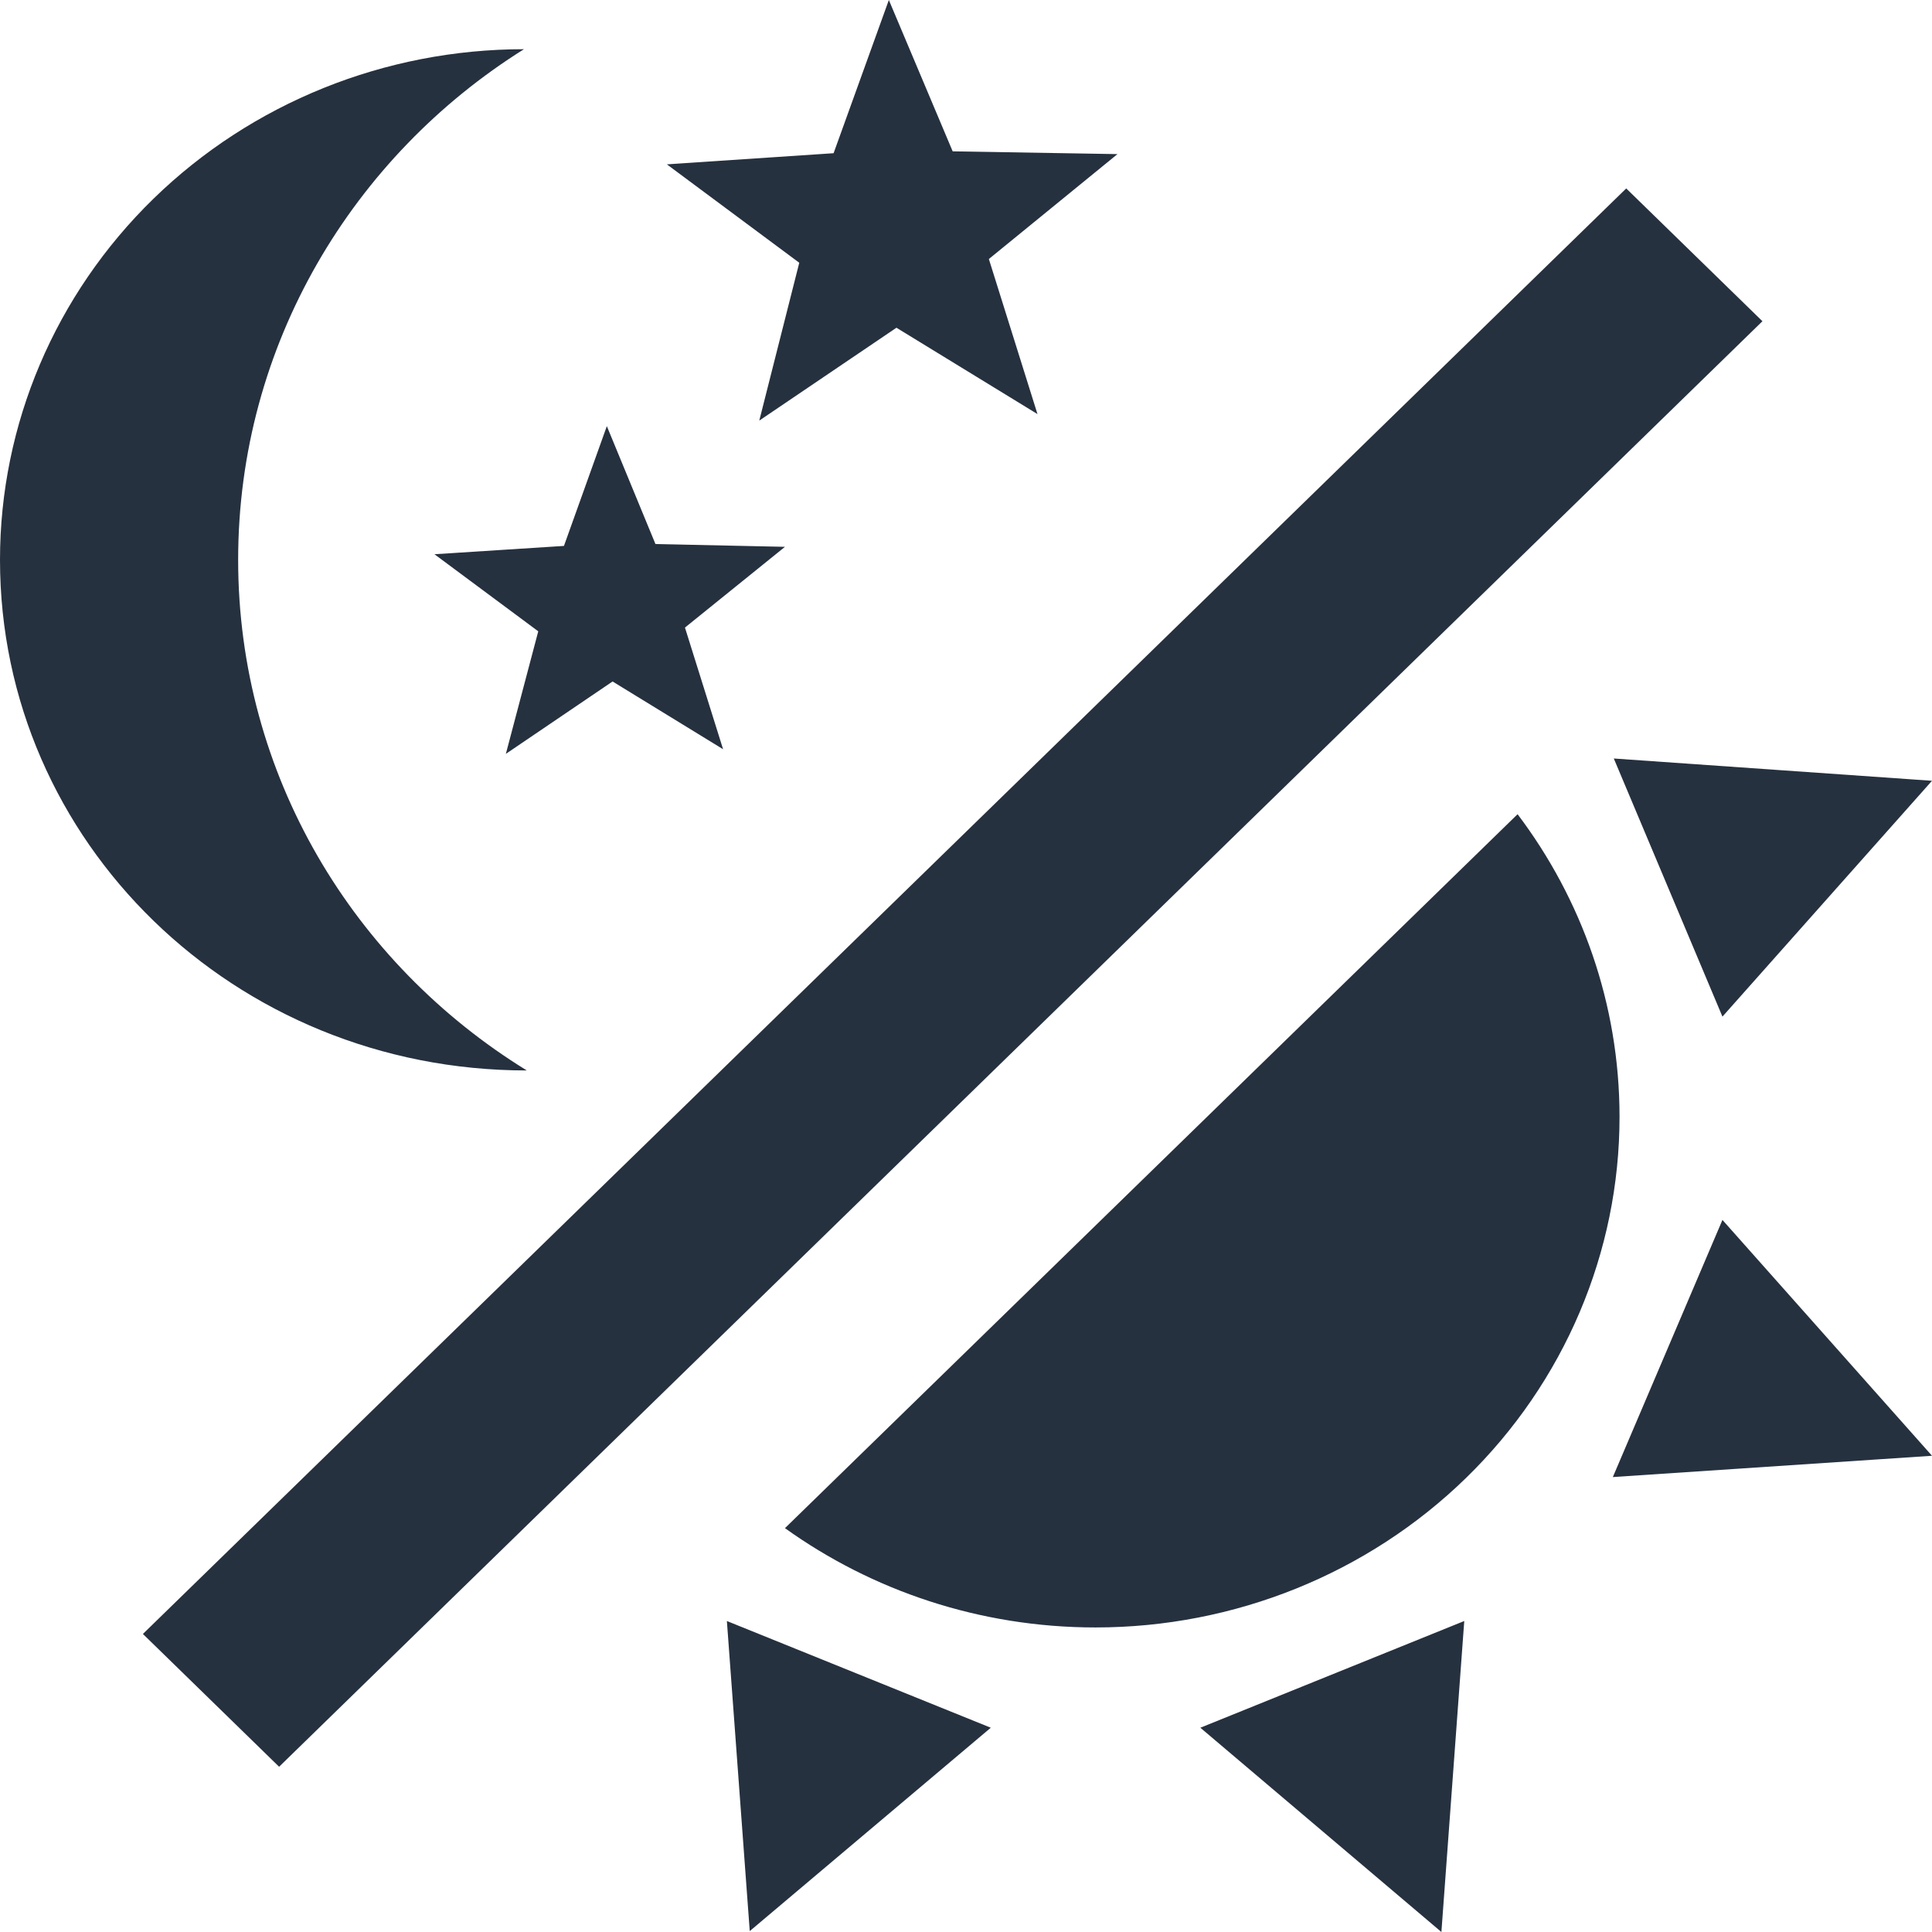
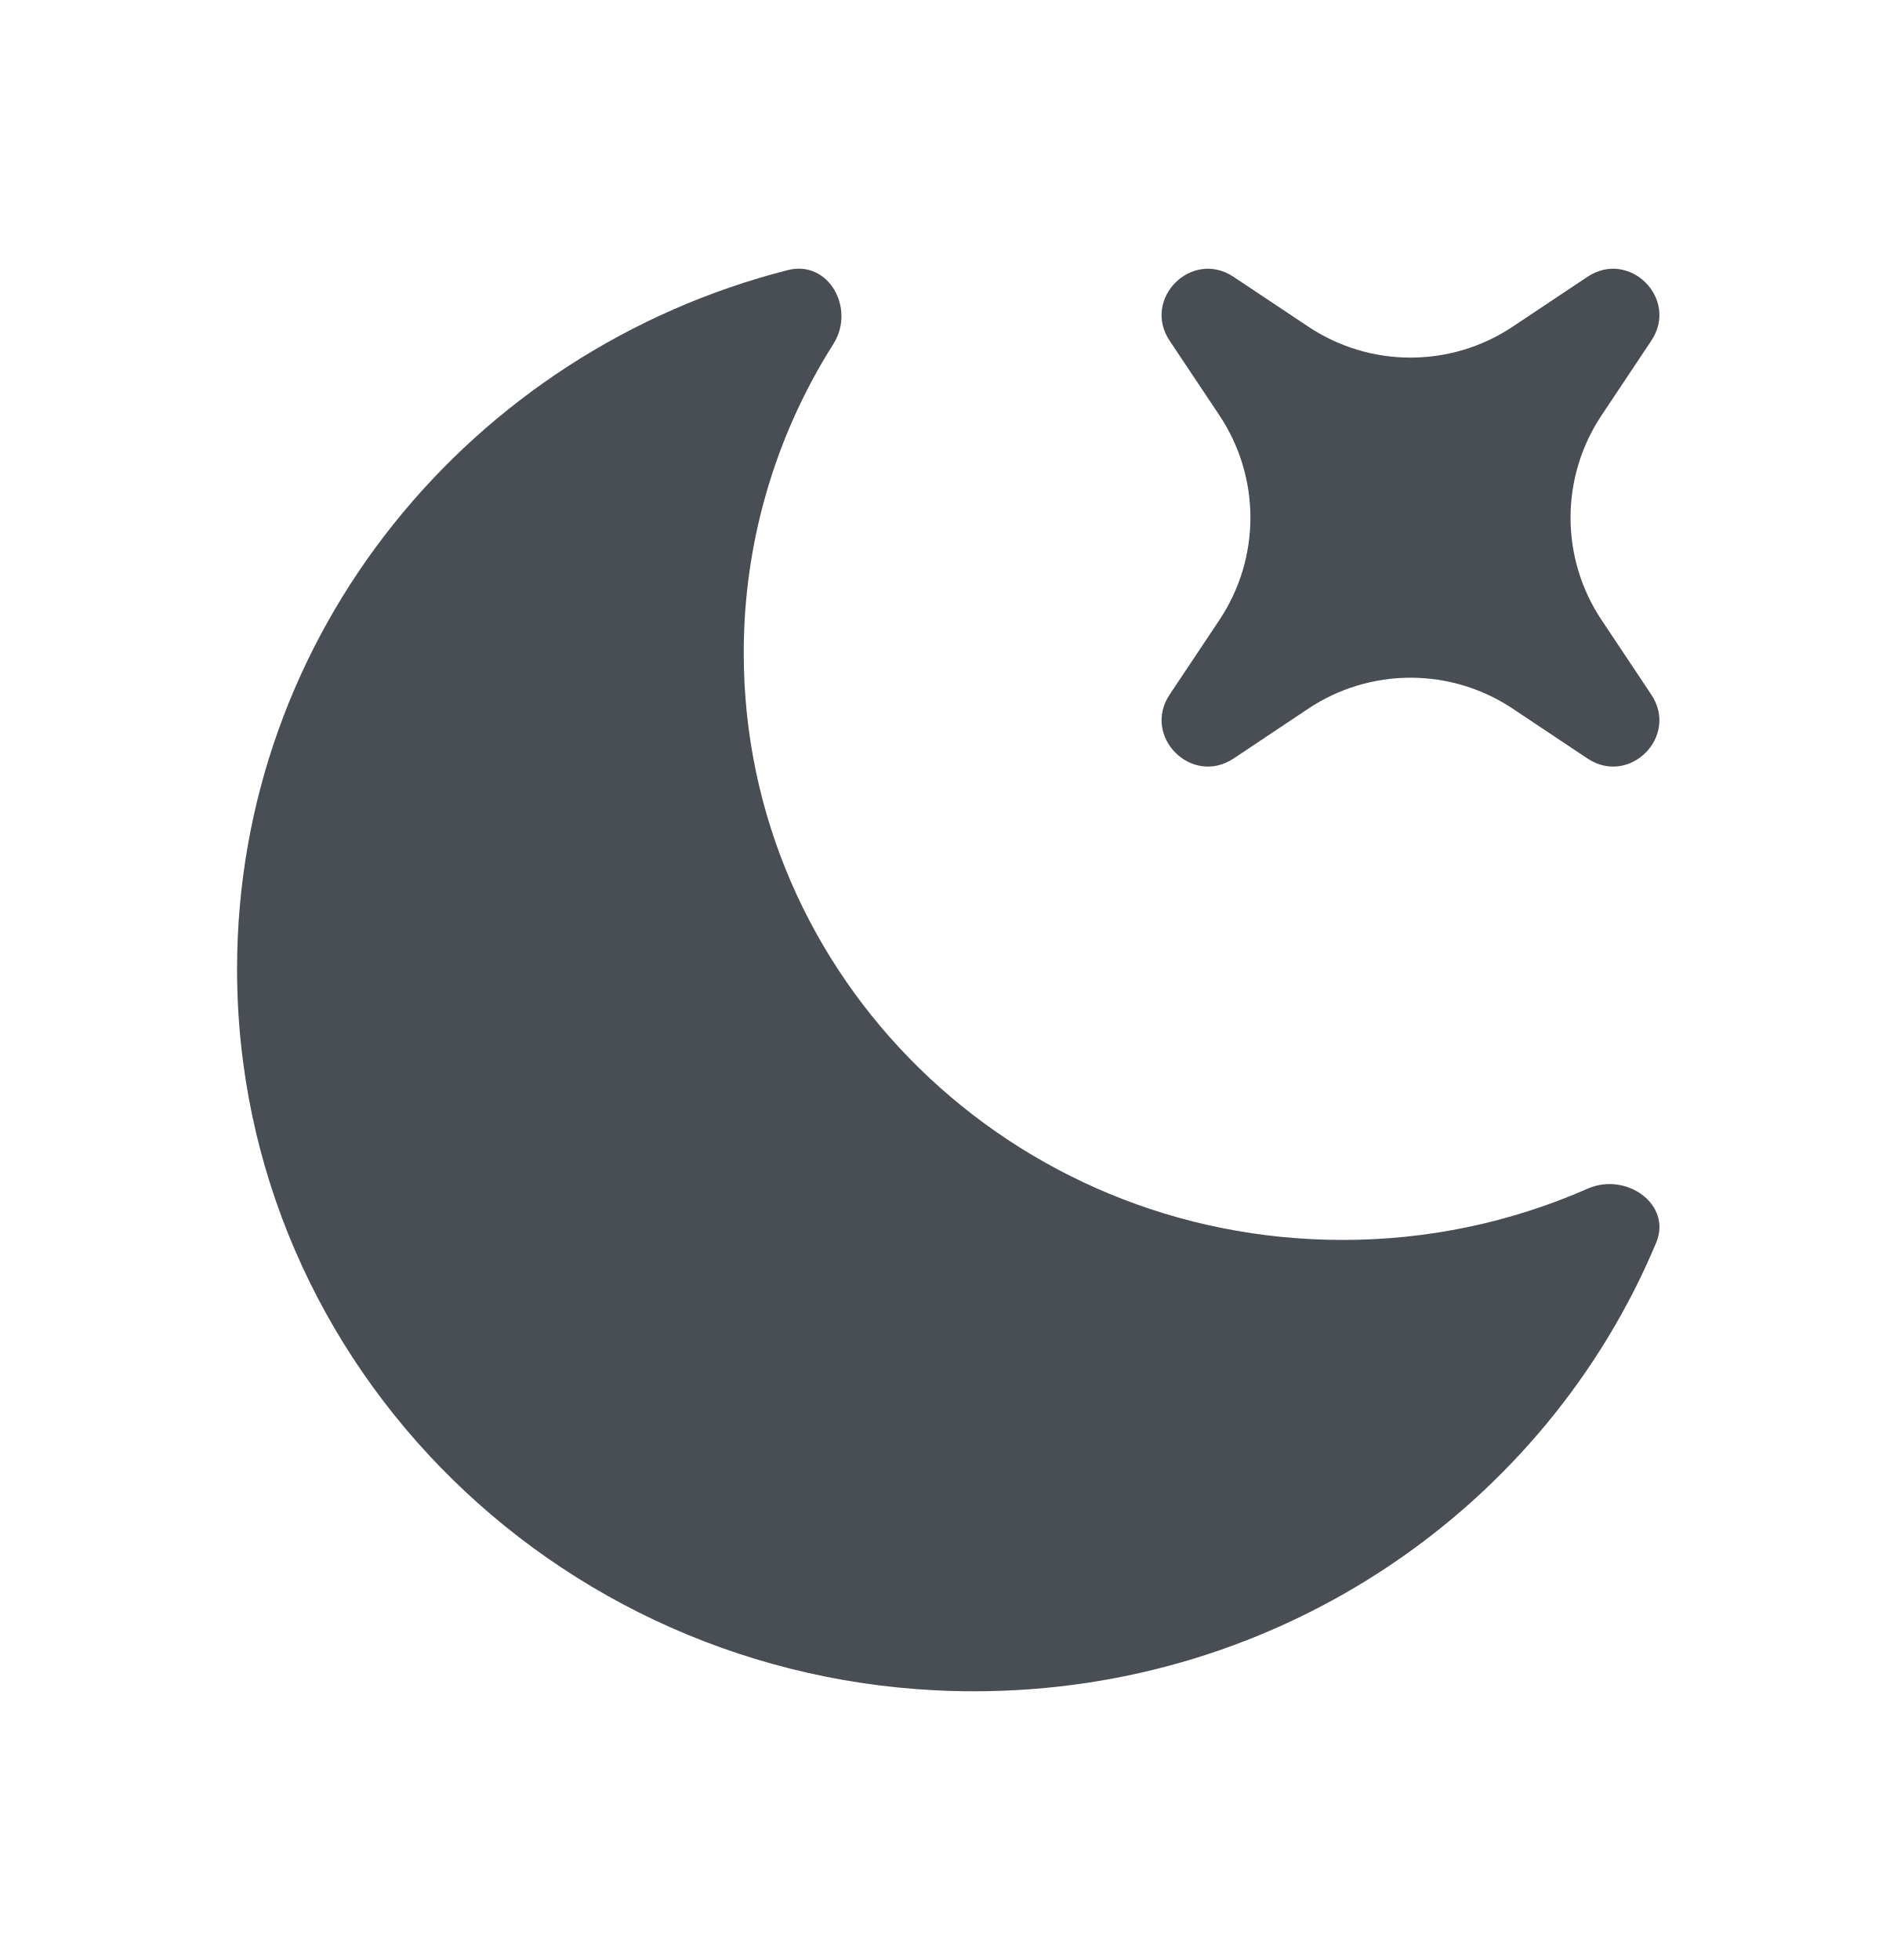
- <svg xmlns="http://www.w3.org/2000/svg" width="30" height="30" viewBox="0 0 30 30" fill="none">
-   <path d="M8.136 0.764C5.488 2.422 3.698 5.348 3.698 8.693C3.698 12.037 5.488 14.964 8.18 16.622C3.639 16.622 0 13.075 0 8.693C0 6.59 0.857 4.573 2.383 3.086C3.909 1.599 5.978 0.764 8.136 0.764ZM25.252 2.926L27.367 4.988L4.334 27.434L2.219 25.372L25.252 2.926ZM16.11 6.43L13.92 5.089L11.79 6.531L12.411 4.08L10.355 2.552L12.944 2.379L13.802 0L14.793 2.35L17.352 2.393L15.355 4.022L16.11 6.43ZM11.228 11.634L9.512 10.582L7.855 11.706L8.358 9.803L6.746 8.606L8.757 8.477L9.423 6.617L10.178 8.448L12.189 8.491L10.636 9.745L11.228 11.634ZM25.148 17.343C25.148 19.445 24.291 21.462 22.765 22.949C21.239 24.436 19.17 25.271 17.012 25.271C15.207 25.271 13.536 24.695 12.189 23.729L23.565 12.643C24.556 13.955 25.148 15.584 25.148 17.343ZM18.639 26.828L22.737 25.171L22.382 30L18.639 26.828ZM25.044 22.936L26.746 18.943L30 22.605L25.044 22.936ZM26.746 15.786L25.059 11.778L30 12.124L26.746 15.786ZM11.287 25.171L15.385 26.828L11.642 29.986L11.287 25.171Z" fill="#26313F" />
+ <svg xmlns="http://www.w3.org/2000/svg" width="30" height="31" viewBox="0 0 30 31" fill="none">
+   <path d="M26.198 19.656C26.453 19.049 25.724 18.531 25.113 18.801C23.891 19.338 22.571 19.613 21.236 19.611C16.005 19.611 11.765 15.456 11.765 10.33C11.763 8.599 12.255 6.904 13.182 5.442C13.537 4.883 13.111 4.107 12.461 4.272C7.45 5.551 3.75 10.016 3.75 15.328C3.75 21.636 8.969 26.75 15.408 26.75C20.282 26.75 24.457 23.819 26.198 19.656Z" fill="#484E53" />
+   <path d="M19.514 4.379C18.851 3.936 18.061 4.726 18.502 5.389L19.29 6.57C19.609 7.049 19.78 7.612 19.78 8.188C19.78 8.763 19.609 9.326 19.29 9.805L18.502 10.986C18.061 11.649 18.852 12.439 19.515 11.996L20.695 11.209C21.174 10.889 21.737 10.719 22.312 10.719C22.888 10.719 23.451 10.889 23.93 11.209L25.111 11.996C25.774 12.439 26.564 11.649 26.121 10.986L25.334 9.805C25.014 9.326 24.844 8.763 24.844 8.188C24.844 7.612 25.014 7.049 25.334 6.57L26.121 5.389C26.564 4.726 25.774 3.936 25.11 4.379L23.93 5.166C23.451 5.486 22.888 5.656 22.312 5.656C21.737 5.656 21.174 5.486 20.695 5.166L19.514 4.379Z" fill="#484E53" />
</svg>
